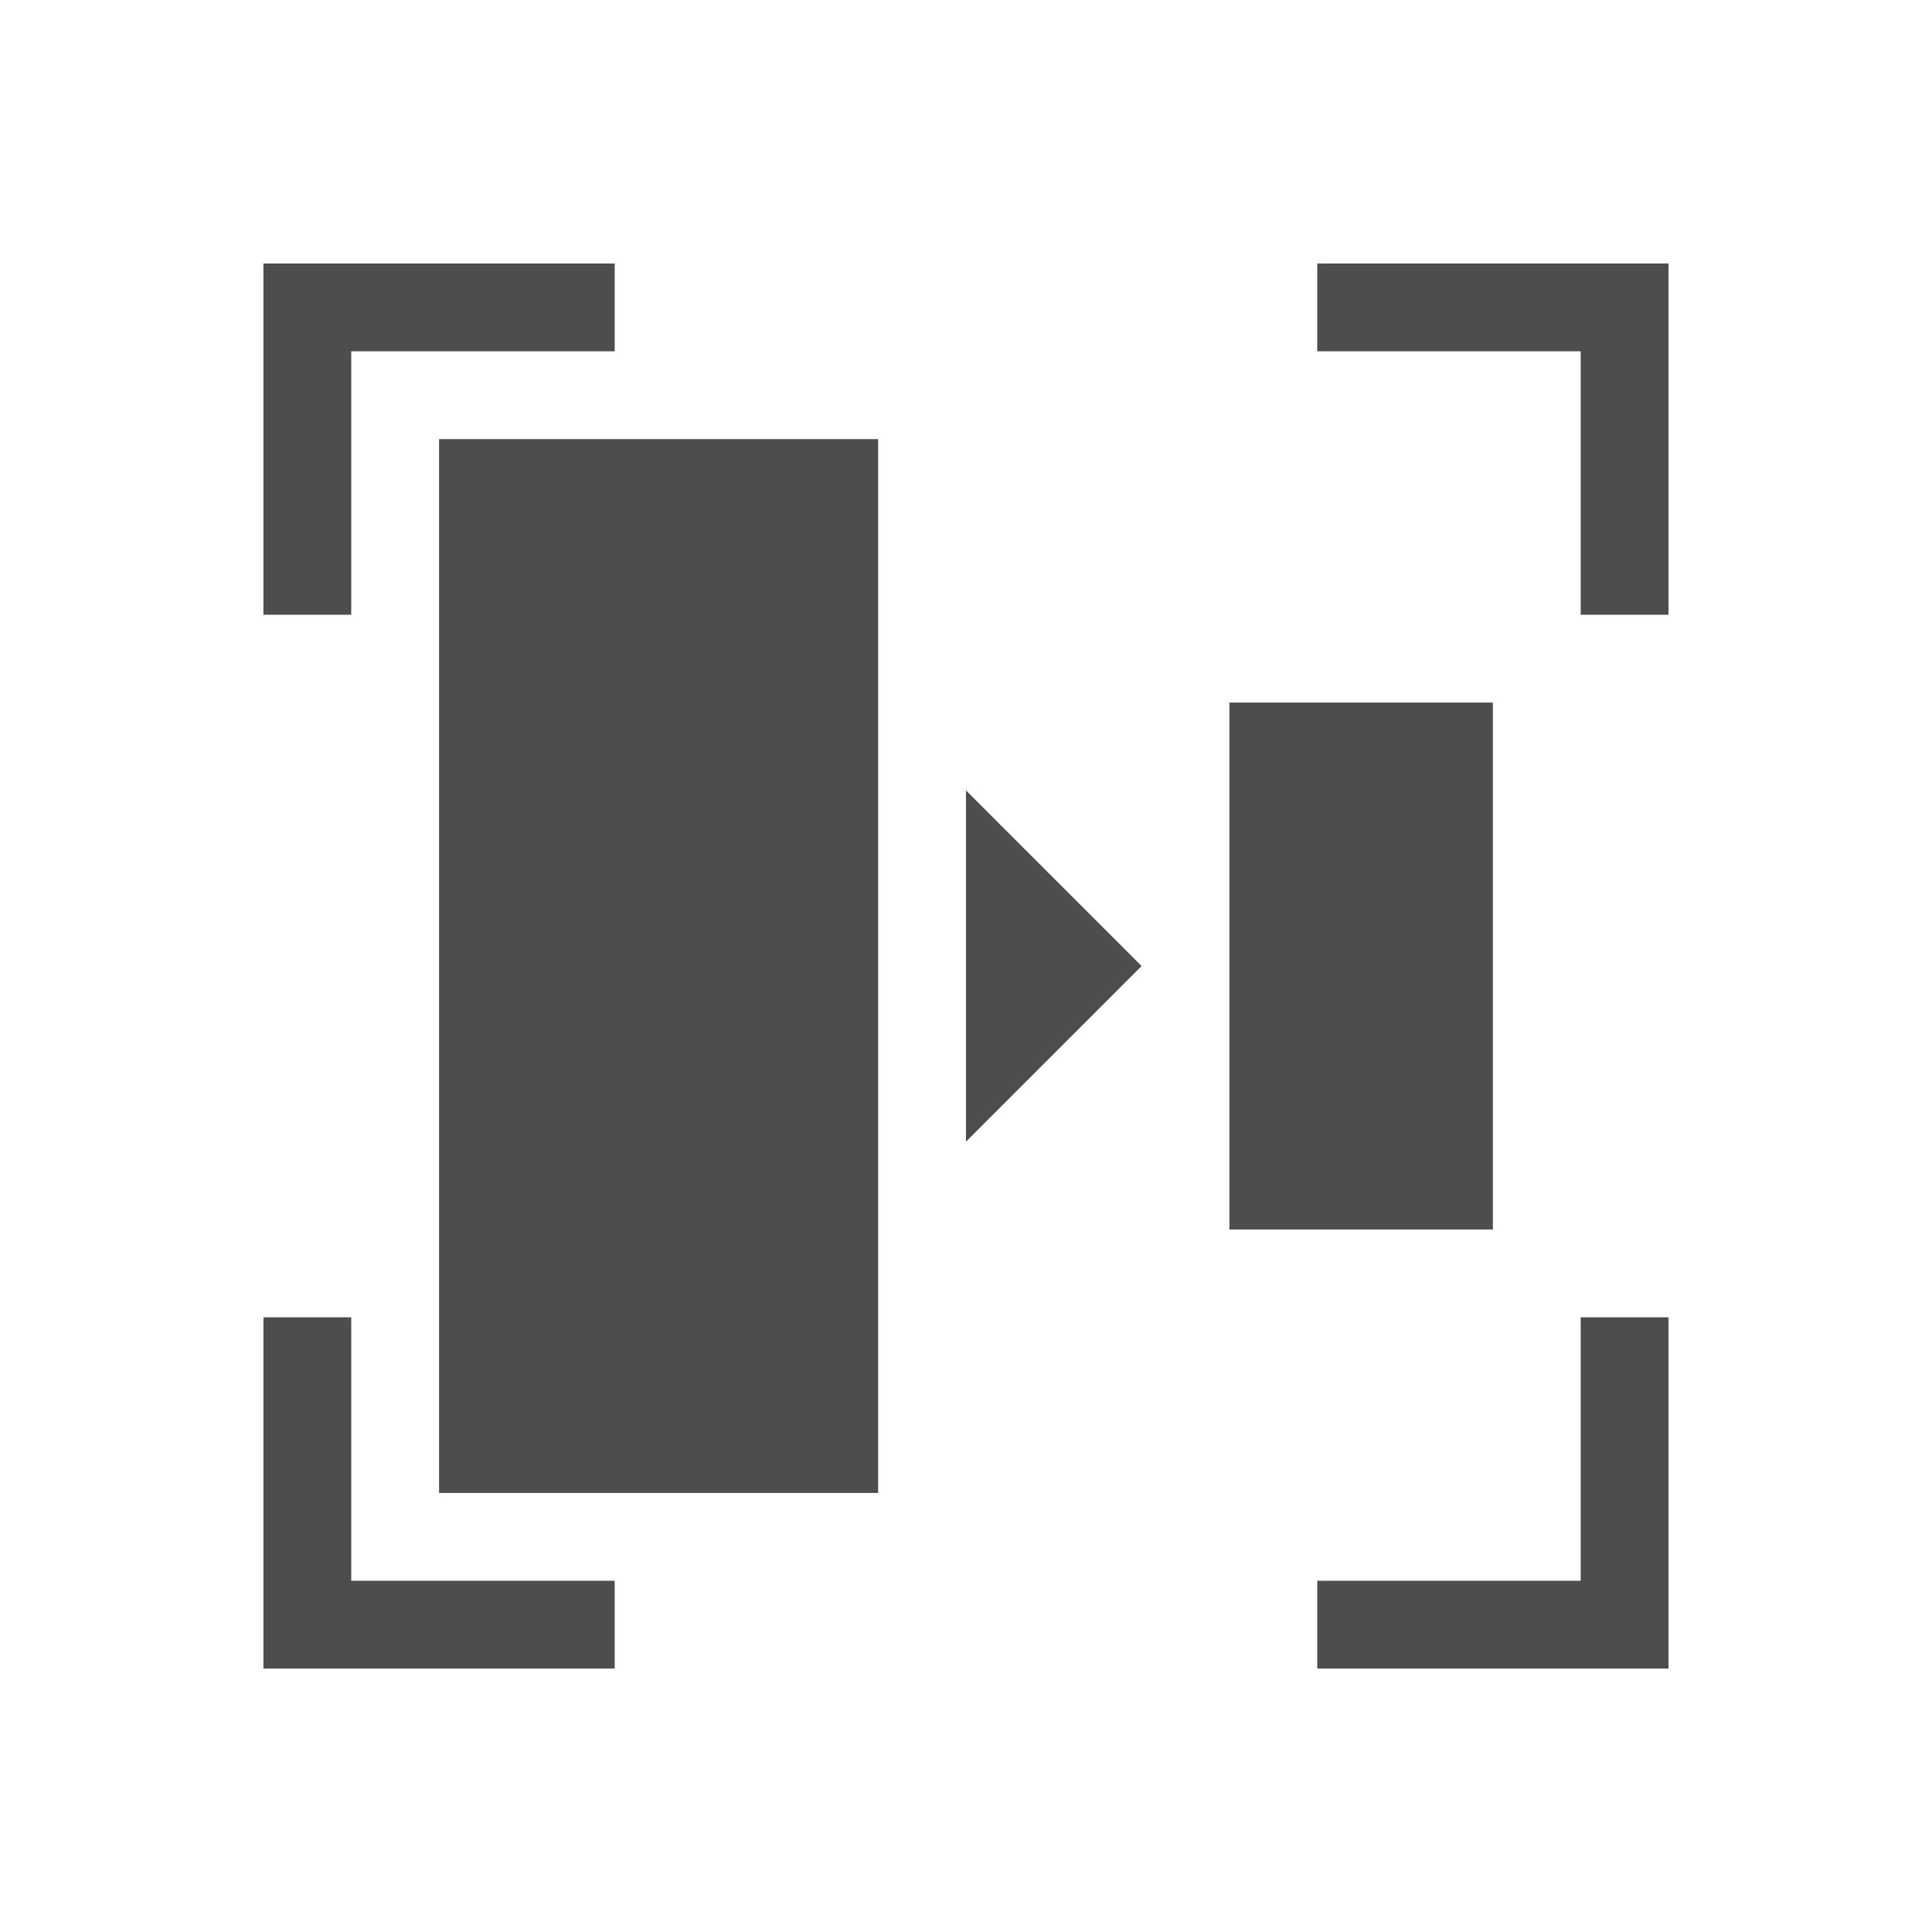
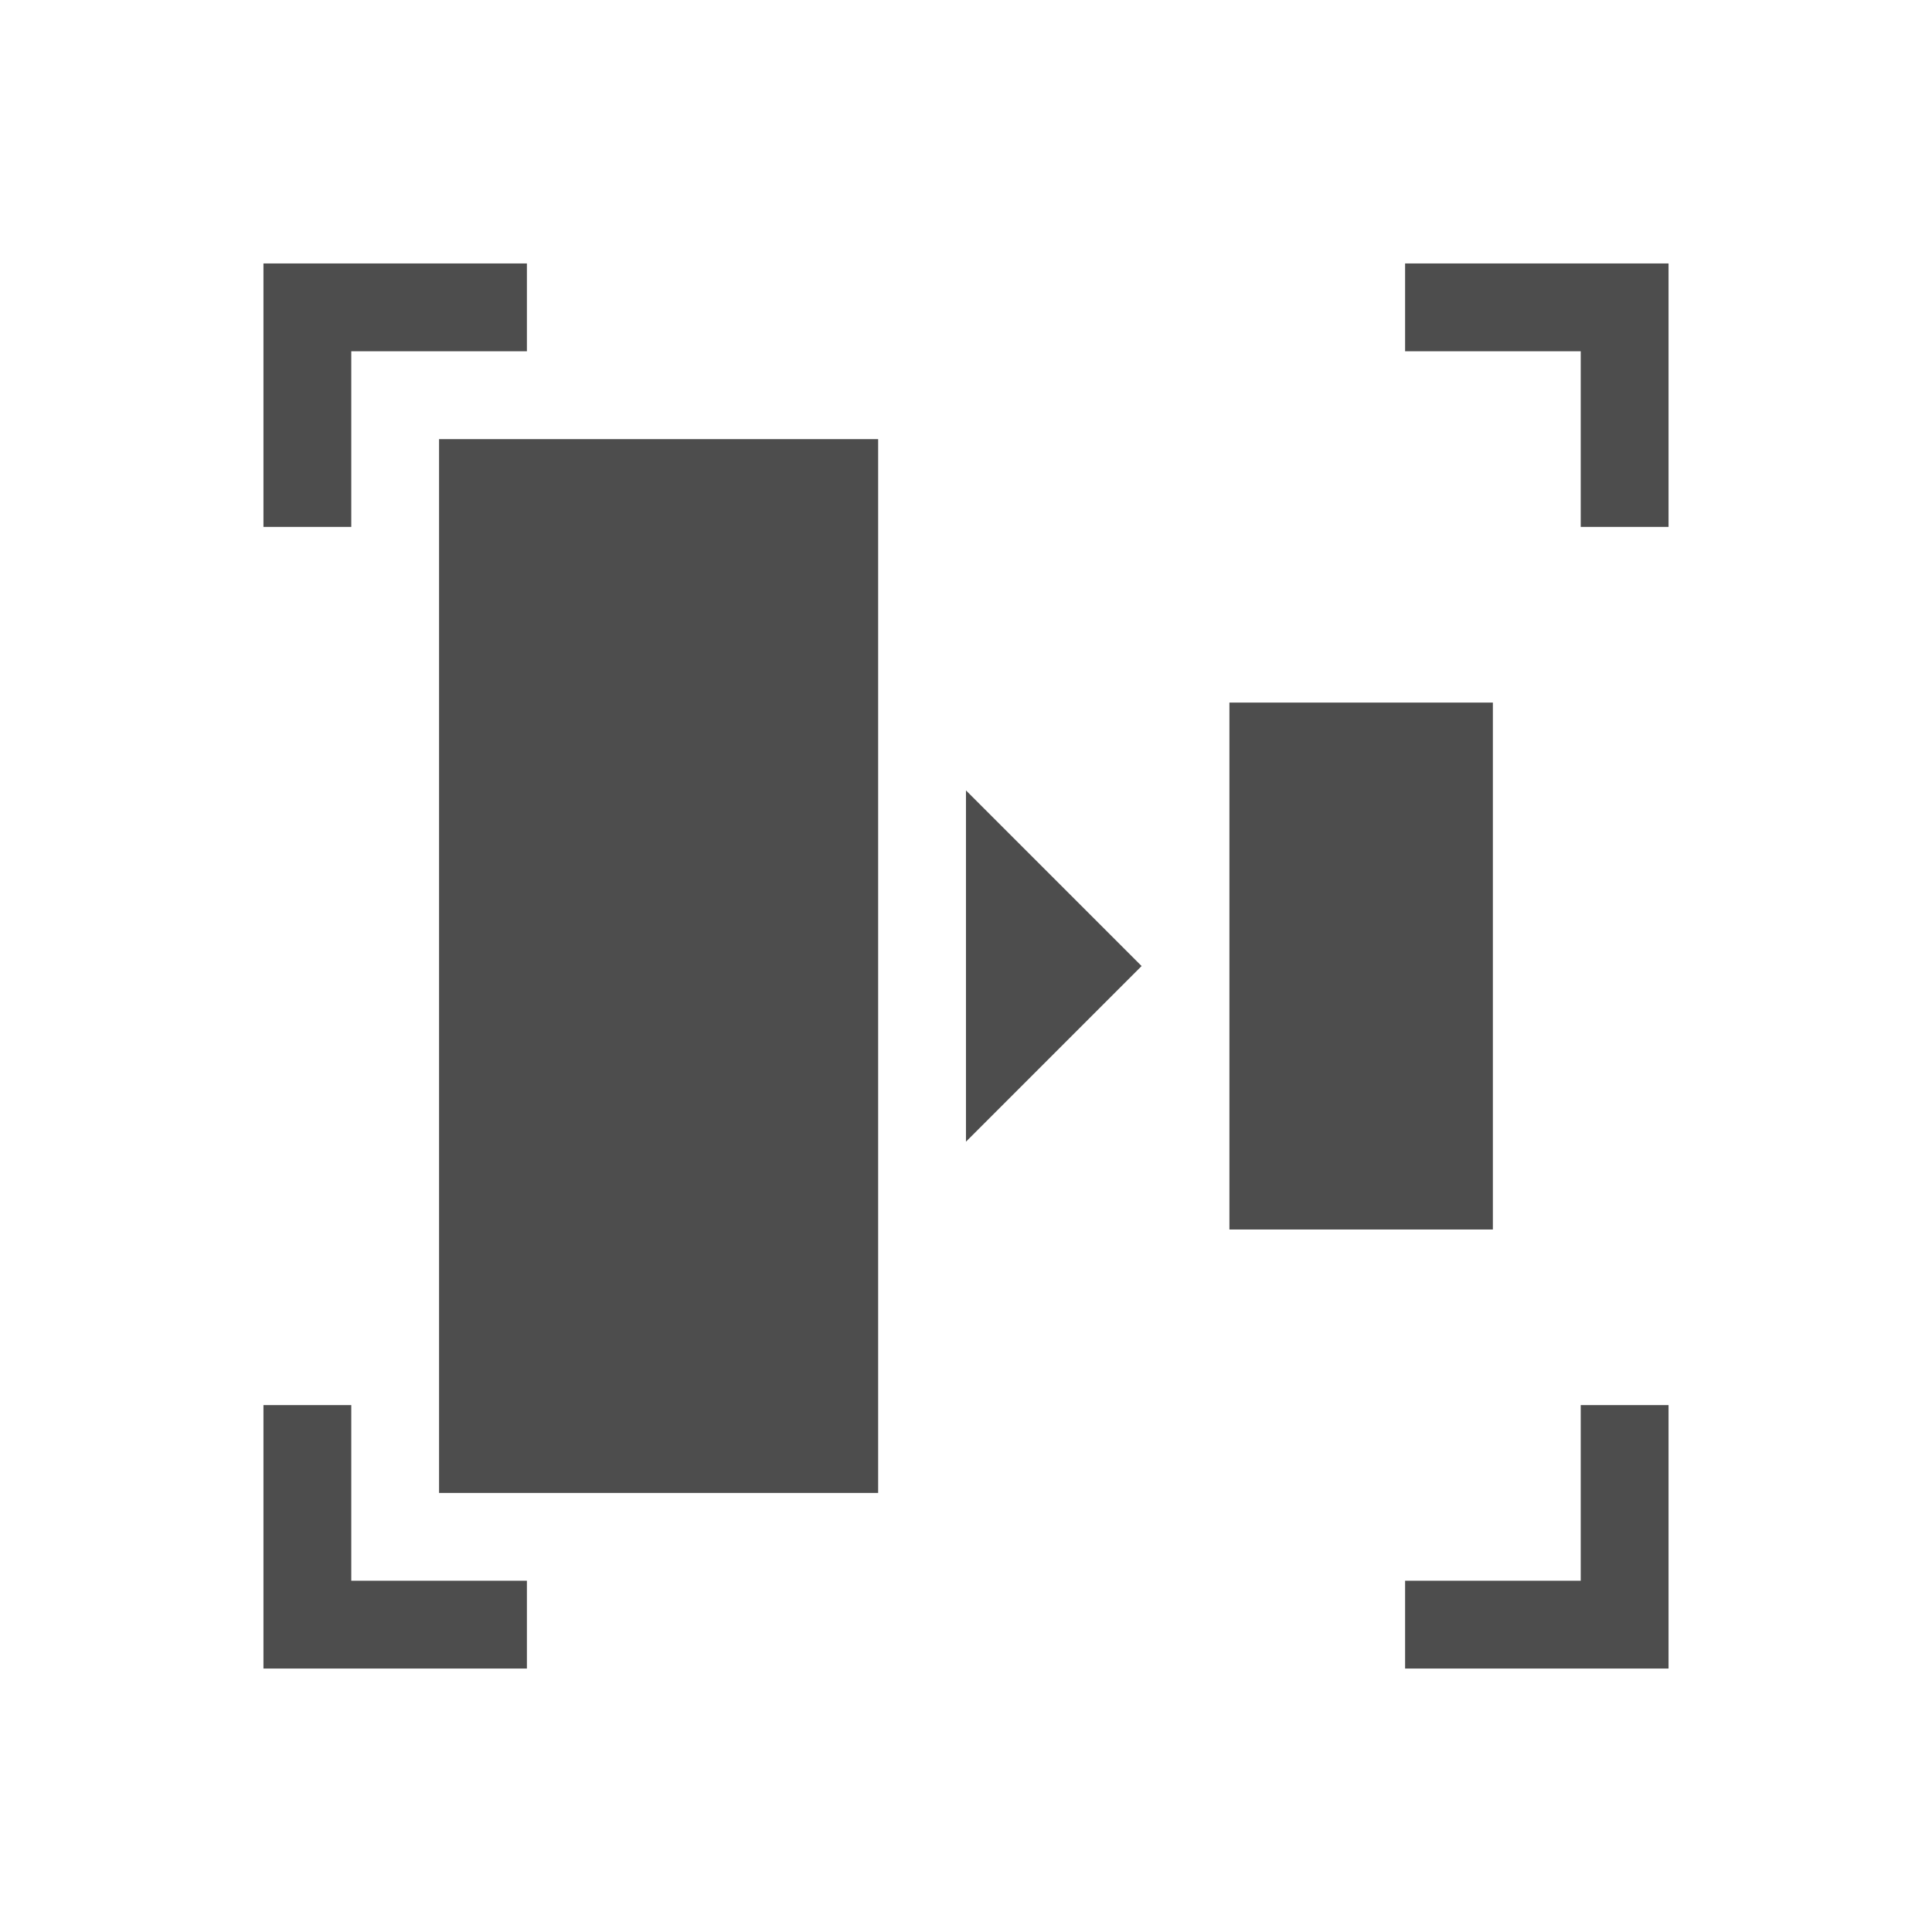
<svg xmlns="http://www.w3.org/2000/svg" width="22" height="22" id="svg4355" version="1.1">
  <defs id="defs4357" />
  <g id="layer1" transform="translate(-544.5714,-742.9336)">
-     <path style="opacity:1;fill:#4d4d4d;fill-opacity:1;stroke:none" d="m 547.571,745.934 0,1 0,3 1,0 0,-3 3,0 0,-1 -3,0 z" id="path4162" />
-     <path style="opacity:1;fill:#4d4d4d;fill-opacity:1;stroke:none" d="m 562.571,757.934 0,3 -3,0 0,1 4,0 0,-1 0,-3 z" id="rect4134" />
-     <path id="path4170" d="m 563.571,745.934 0,1 0,3 -1,0 0,-3 -3,0 0,-1 3,0 z" style="opacity:1;fill:#4d4d4d;fill-opacity:1;stroke:none" />
-     <path id="path4172" d="m 548.571,757.934 0,3 3,0 0,1 -4,0 0,-1 0,-3 z" style="opacity:1;fill:#4d4d4d;fill-opacity:1;stroke:none" />
+     <path style="opacity:1;fill:#4d4d4d;fill-opacity:1;stroke:none" d="M 3 3 L 3 4 L 3 6 L 4 6 L 4 4 L 6 4 L 6 3 L 4 3 L 3 3 z " transform="translate(544.5714,742.9336)" id="path4162" />
+     <path style="opacity:1;fill:#4d4d4d;fill-opacity:1;stroke:none" d="M 18 16 L 18 18 L 16 18 L 16 19 L 19 19 L 19 16 L 18 16 z " transform="translate(544.5714,742.9336)" id="rect4134" />
+     <path style="opacity:1;fill:#4d4d4d;fill-opacity:1;stroke:none" d="M 16 3 L 16 4 L 18 4 L 18 6 L 19 6 L 19 4 L 19 3 L 18 3 L 16 3 z " transform="translate(544.5714,742.9336)" id="path4170" />
+     <path style="opacity:1;fill:#4d4d4d;fill-opacity:1;stroke:none" d="M 3 16 L 3 18 L 3 19 L 6 19 L 6 18 L 4 18 L 4 16 L 3 16 z " transform="translate(544.5714,742.9336)" id="path4172" />
    <rect style="opacity:1;fill:#4d4d4d;fill-opacity:1;stroke:none;stroke-width:2.8;stroke-miterlimit:4;stroke-dasharray:none;stroke-opacity:0.55" id="rect4148" width="5" height="12" x="549.571" y="747.934" />
    <rect style="opacity:1;fill:#4d4d4d;fill-opacity:1;stroke:none;stroke-width:2.8;stroke-miterlimit:4;stroke-dasharray:none;stroke-opacity:0.55" id="rect4150" width="3" height="6" x="558.571" y="750.934" />
    <path style="fill:#4d4d4d;fill-rule:evenodd;stroke:none;stroke-width:1px;stroke-linecap:butt;stroke-linejoin:miter;stroke-opacity:1;fill-opacity:1" d="m 555.571,755.934 2,-2 -2,-2 z" id="path4152" />
  </g>
</svg>
